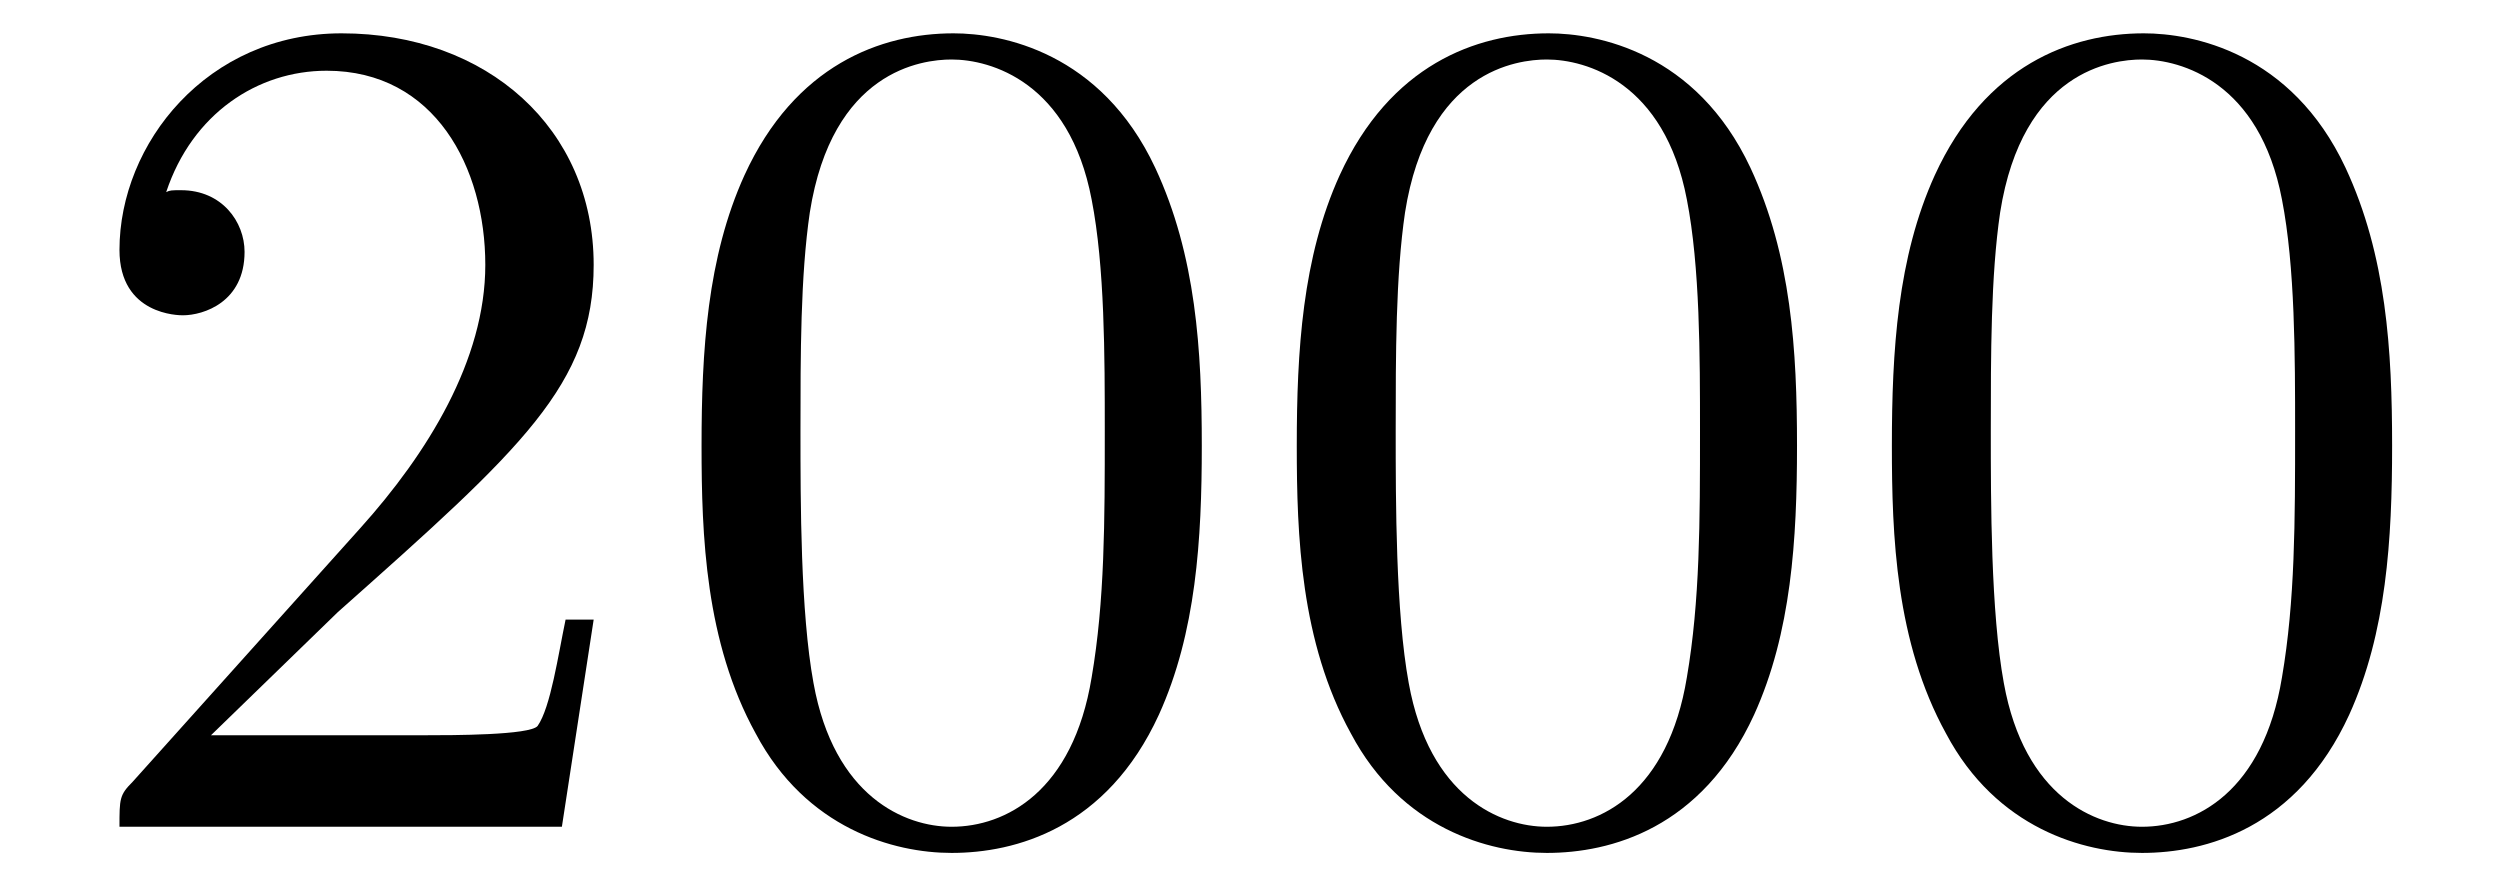
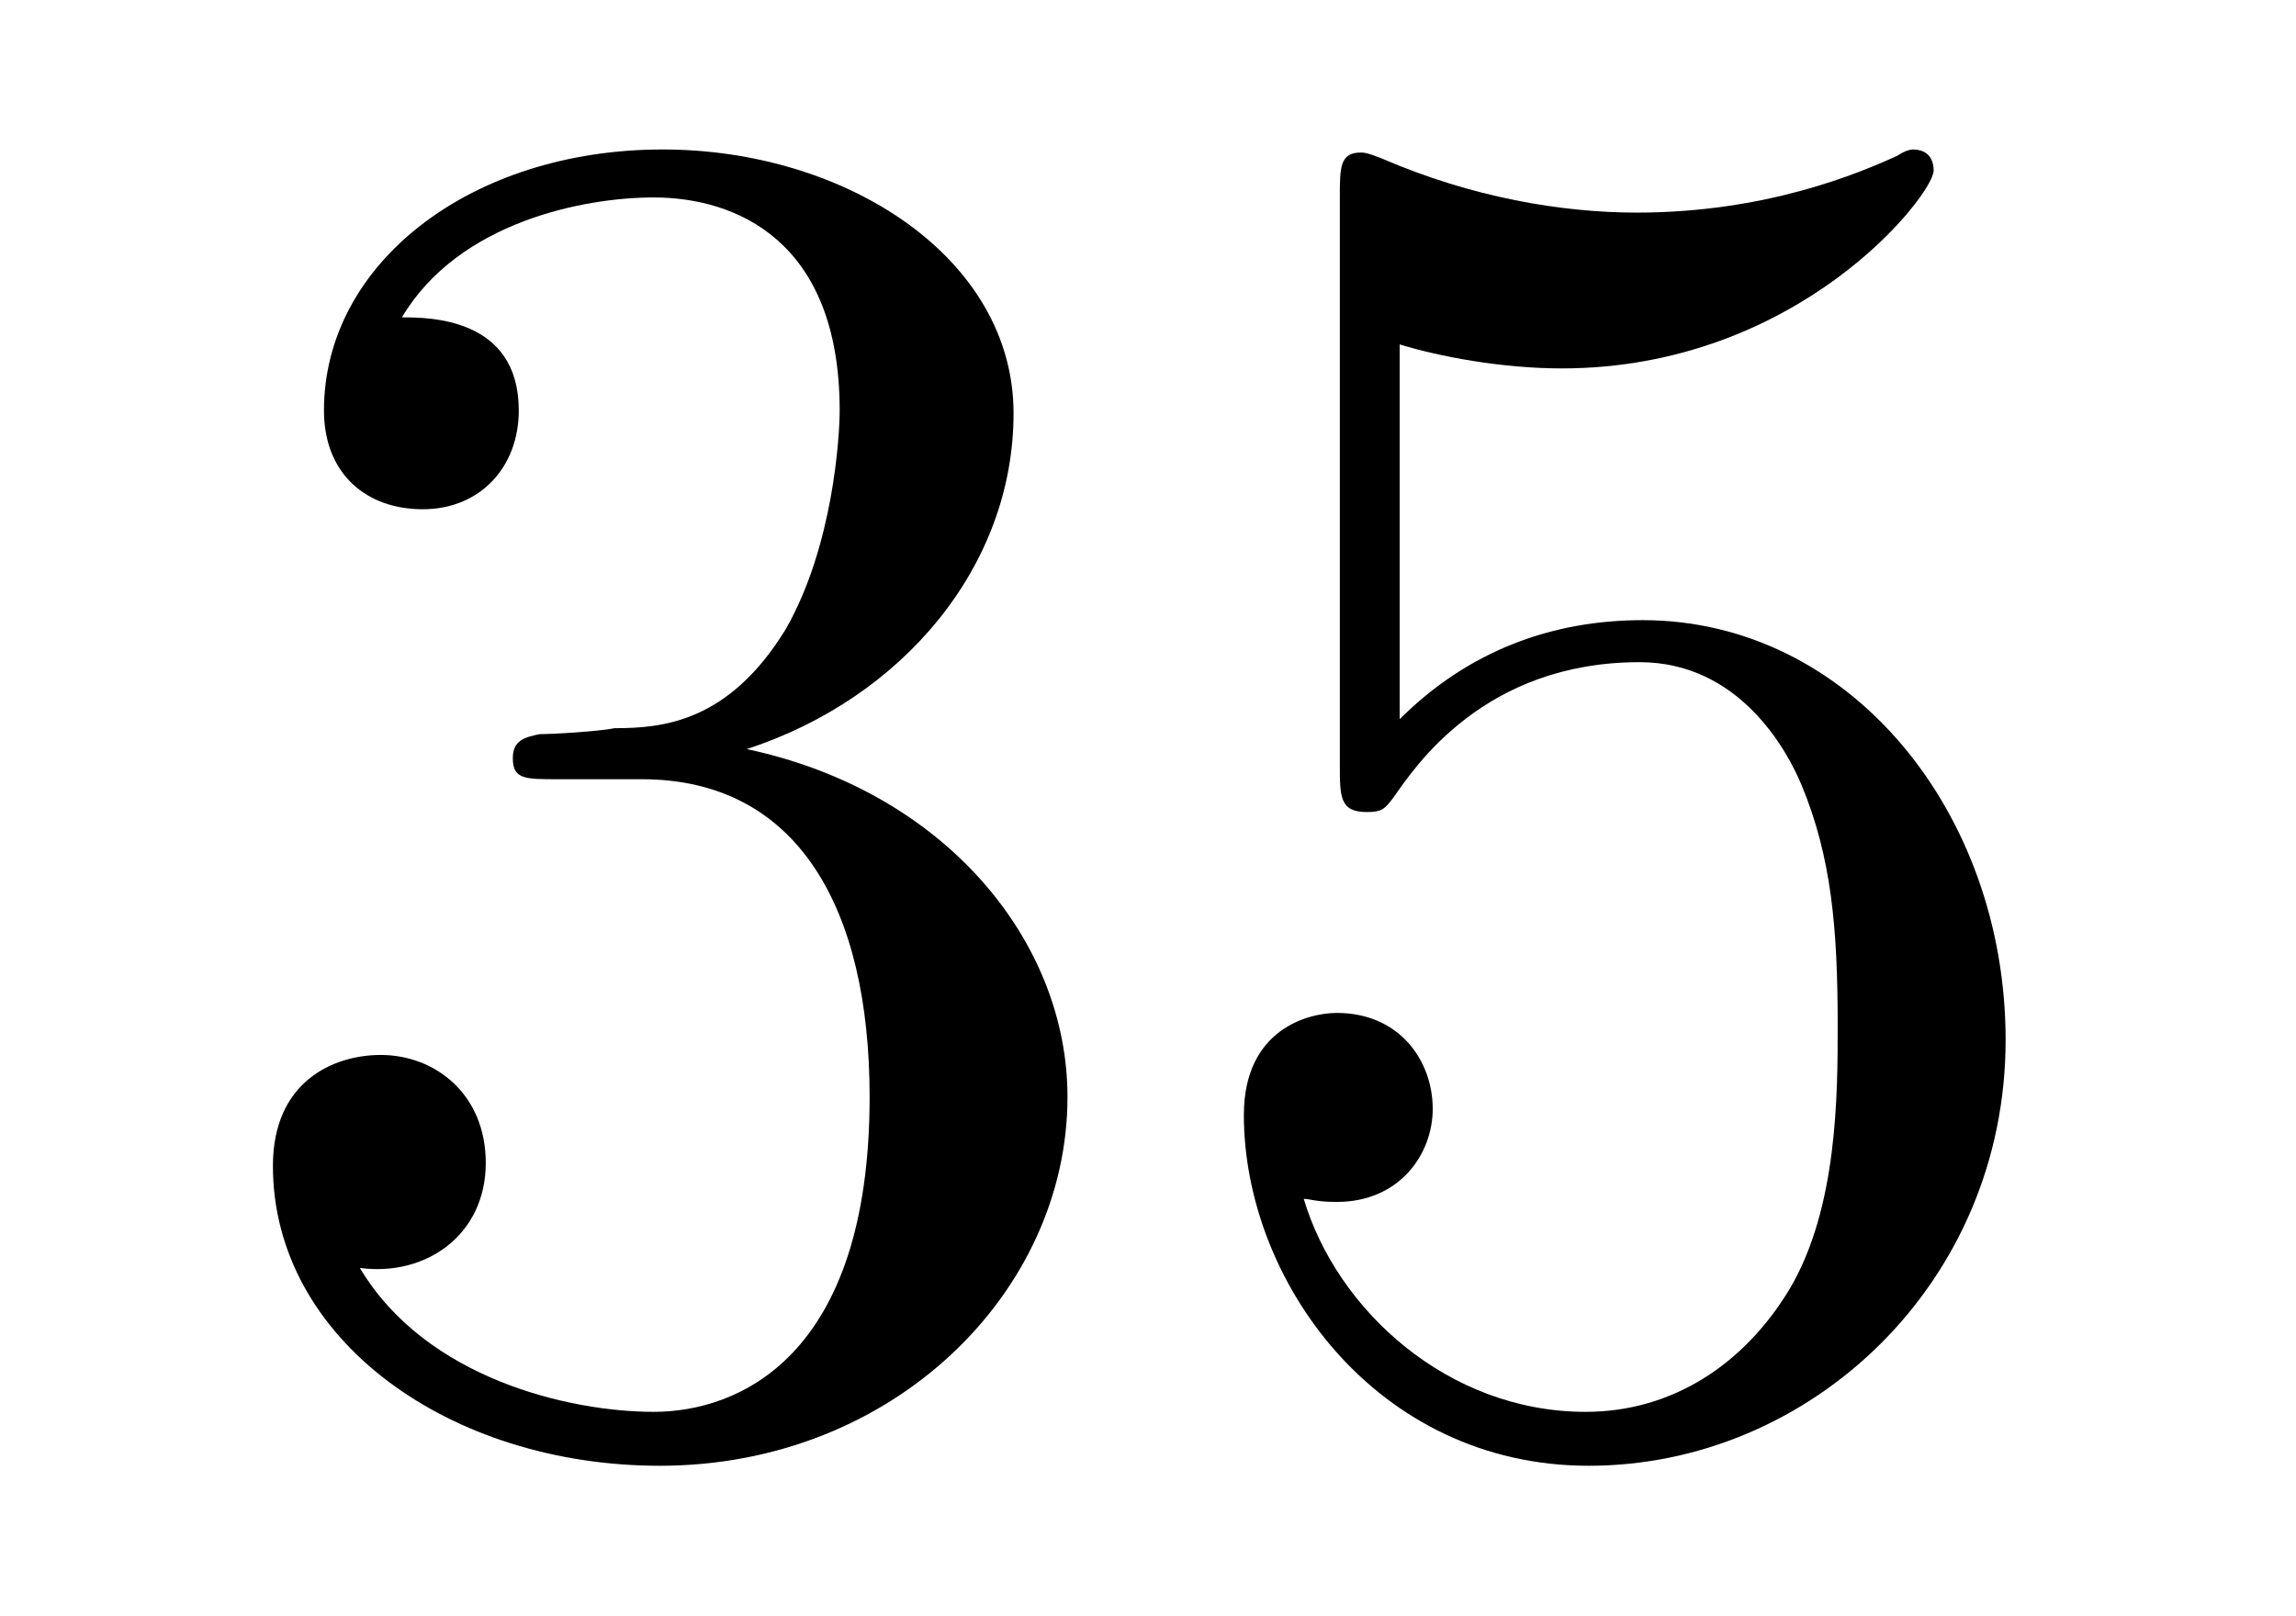
- <svg xmlns="http://www.w3.org/2000/svg" xmlns:xlink="http://www.w3.org/1999/xlink" viewBox="0 0 20.925 7.42" version="1.2">
+ <svg xmlns="http://www.w3.org/2000/svg" xmlns:xlink="http://www.w3.org/1999/xlink" viewBox="0 0 11.963 8.42" version="1.2">
  <defs>
    <g>
      <symbol overflow="visible" id="glyph0-0">
        <path style="stroke:none;" d="" />
      </symbol>
      <symbol overflow="visible" id="glyph0-1">
-         <path style="stroke:none;" d="M 1.266 -0.766 L 2.328 -1.797 C 3.875 -3.172 4.469 -3.703 4.469 -4.703 C 4.469 -5.844 3.578 -6.641 2.359 -6.641 C 1.234 -6.641 0.5 -5.719 0.5 -4.828 C 0.5 -4.281 1 -4.281 1.031 -4.281 C 1.203 -4.281 1.547 -4.391 1.547 -4.812 C 1.547 -5.062 1.359 -5.328 1.016 -5.328 C 0.938 -5.328 0.922 -5.328 0.891 -5.312 C 1.109 -5.969 1.656 -6.328 2.234 -6.328 C 3.141 -6.328 3.562 -5.516 3.562 -4.703 C 3.562 -3.906 3.078 -3.125 2.516 -2.5 L 0.609 -0.375 C 0.5 -0.266 0.5 -0.234 0.5 0 L 4.203 0 L 4.469 -1.734 L 4.234 -1.734 C 4.172 -1.438 4.109 -1 4 -0.844 C 3.938 -0.766 3.281 -0.766 3.062 -0.766 Z M 1.266 -0.766 " />
+         <path style="stroke:none;" d="M 2.891 -3.516 C 3.703 -3.781 4.281 -4.469 4.281 -5.266 C 4.281 -6.078 3.406 -6.641 2.453 -6.641 C 1.453 -6.641 0.688 -6.047 0.688 -5.281 C 0.688 -4.953 0.906 -4.766 1.203 -4.766 C 1.5 -4.766 1.703 -4.984 1.703 -5.281 C 1.703 -5.766 1.234 -5.766 1.094 -5.766 C 1.391 -6.266 2.047 -6.391 2.406 -6.391 C 2.828 -6.391 3.375 -6.172 3.375 -5.281 C 3.375 -5.156 3.344 -4.578 3.094 -4.141 C 2.797 -3.656 2.453 -3.625 2.203 -3.625 C 2.125 -3.609 1.891 -3.594 1.812 -3.594 C 1.734 -3.578 1.672 -3.562 1.672 -3.469 C 1.672 -3.359 1.734 -3.359 1.906 -3.359 L 2.344 -3.359 C 3.156 -3.359 3.531 -2.688 3.531 -1.703 C 3.531 -0.344 2.844 -0.062 2.406 -0.062 C 1.969 -0.062 1.219 -0.234 0.875 -0.812 C 1.219 -0.766 1.531 -0.984 1.531 -1.359 C 1.531 -1.719 1.266 -1.922 0.984 -1.922 C 0.734 -1.922 0.422 -1.781 0.422 -1.344 C 0.422 -0.438 1.344 0.219 2.438 0.219 C 3.656 0.219 4.562 -0.688 4.562 -1.703 C 4.562 -2.516 3.922 -3.297 2.891 -3.516 Z M 2.891 -3.516 " />
      </symbol>
      <symbol overflow="visible" id="glyph0-2">
-         <path style="stroke:none;" d="M 4.578 -3.188 C 4.578 -3.984 4.531 -4.781 4.188 -5.516 C 3.734 -6.484 2.906 -6.641 2.5 -6.641 C 1.891 -6.641 1.172 -6.375 0.75 -5.453 C 0.438 -4.766 0.391 -3.984 0.391 -3.188 C 0.391 -2.438 0.422 -1.547 0.844 -0.781 C 1.266 0.016 2 0.219 2.484 0.219 C 3.016 0.219 3.781 0.016 4.219 -0.938 C 4.531 -1.625 4.578 -2.406 4.578 -3.188 Z M 2.484 0 C 2.094 0 1.5 -0.25 1.328 -1.203 C 1.219 -1.797 1.219 -2.719 1.219 -3.312 C 1.219 -3.953 1.219 -4.609 1.297 -5.141 C 1.484 -6.328 2.234 -6.422 2.484 -6.422 C 2.812 -6.422 3.469 -6.234 3.656 -5.25 C 3.766 -4.688 3.766 -3.938 3.766 -3.312 C 3.766 -2.562 3.766 -1.891 3.656 -1.25 C 3.5 -0.297 2.938 0 2.484 0 Z M 2.484 0 " />
+         <path style="stroke:none;" d="M 4.469 -2 C 4.469 -3.188 3.656 -4.188 2.578 -4.188 C 2.109 -4.188 1.672 -4.031 1.312 -3.672 L 1.312 -5.625 C 1.516 -5.562 1.844 -5.5 2.156 -5.5 C 3.391 -5.5 4.094 -6.406 4.094 -6.531 C 4.094 -6.594 4.062 -6.641 3.984 -6.641 C 3.984 -6.641 3.953 -6.641 3.906 -6.609 C 3.703 -6.516 3.219 -6.312 2.547 -6.312 C 2.156 -6.312 1.688 -6.391 1.219 -6.594 C 1.141 -6.625 1.125 -6.625 1.109 -6.625 C 1 -6.625 1 -6.547 1 -6.391 L 1 -3.438 C 1 -3.266 1 -3.188 1.141 -3.188 C 1.219 -3.188 1.234 -3.203 1.281 -3.266 C 1.391 -3.422 1.75 -3.969 2.562 -3.969 C 3.078 -3.969 3.328 -3.516 3.406 -3.328 C 3.562 -2.953 3.594 -2.578 3.594 -2.078 C 3.594 -1.719 3.594 -1.125 3.344 -0.703 C 3.109 -0.312 2.734 -0.062 2.281 -0.062 C 1.562 -0.062 0.984 -0.594 0.812 -1.172 C 0.844 -1.172 0.875 -1.156 0.984 -1.156 C 1.312 -1.156 1.484 -1.406 1.484 -1.641 C 1.484 -1.891 1.312 -2.141 0.984 -2.141 C 0.844 -2.141 0.5 -2.062 0.5 -1.609 C 0.5 -0.75 1.188 0.219 2.297 0.219 C 3.453 0.219 4.469 -0.734 4.469 -2 Z M 4.469 -2 " />
      </symbol>
    </g>
-     <clipPath id="clip1">
-       <path d="M 1 0 L 20.926 0 L 20.926 7.422 L 1 7.422 Z M 1 0 " />
-     </clipPath>
  </defs>
  <g id="surface1">
-     <g clip-path="url(#clip1)" clip-rule="nonzero">
-       <g style="fill:rgb(0%,0%,0%);fill-opacity:1;">
-         <use xlink:href="#glyph0-1" x="0.5" y="6.92" />
-         <use xlink:href="#glyph0-2" x="5.481" y="6.92" />
-         <use xlink:href="#glyph0-2" x="10.463" y="6.92" />
-         <use xlink:href="#glyph0-2" x="15.444" y="6.92" />
-       </g>
+     <g style="fill:rgb(0%,0%,0%);fill-opacity:1;">
+       <use xlink:href="#glyph0-1" x="1" y="7.42" />
+       <use xlink:href="#glyph0-2" x="5.981" y="7.42" />
    </g>
  </g>
</svg>
